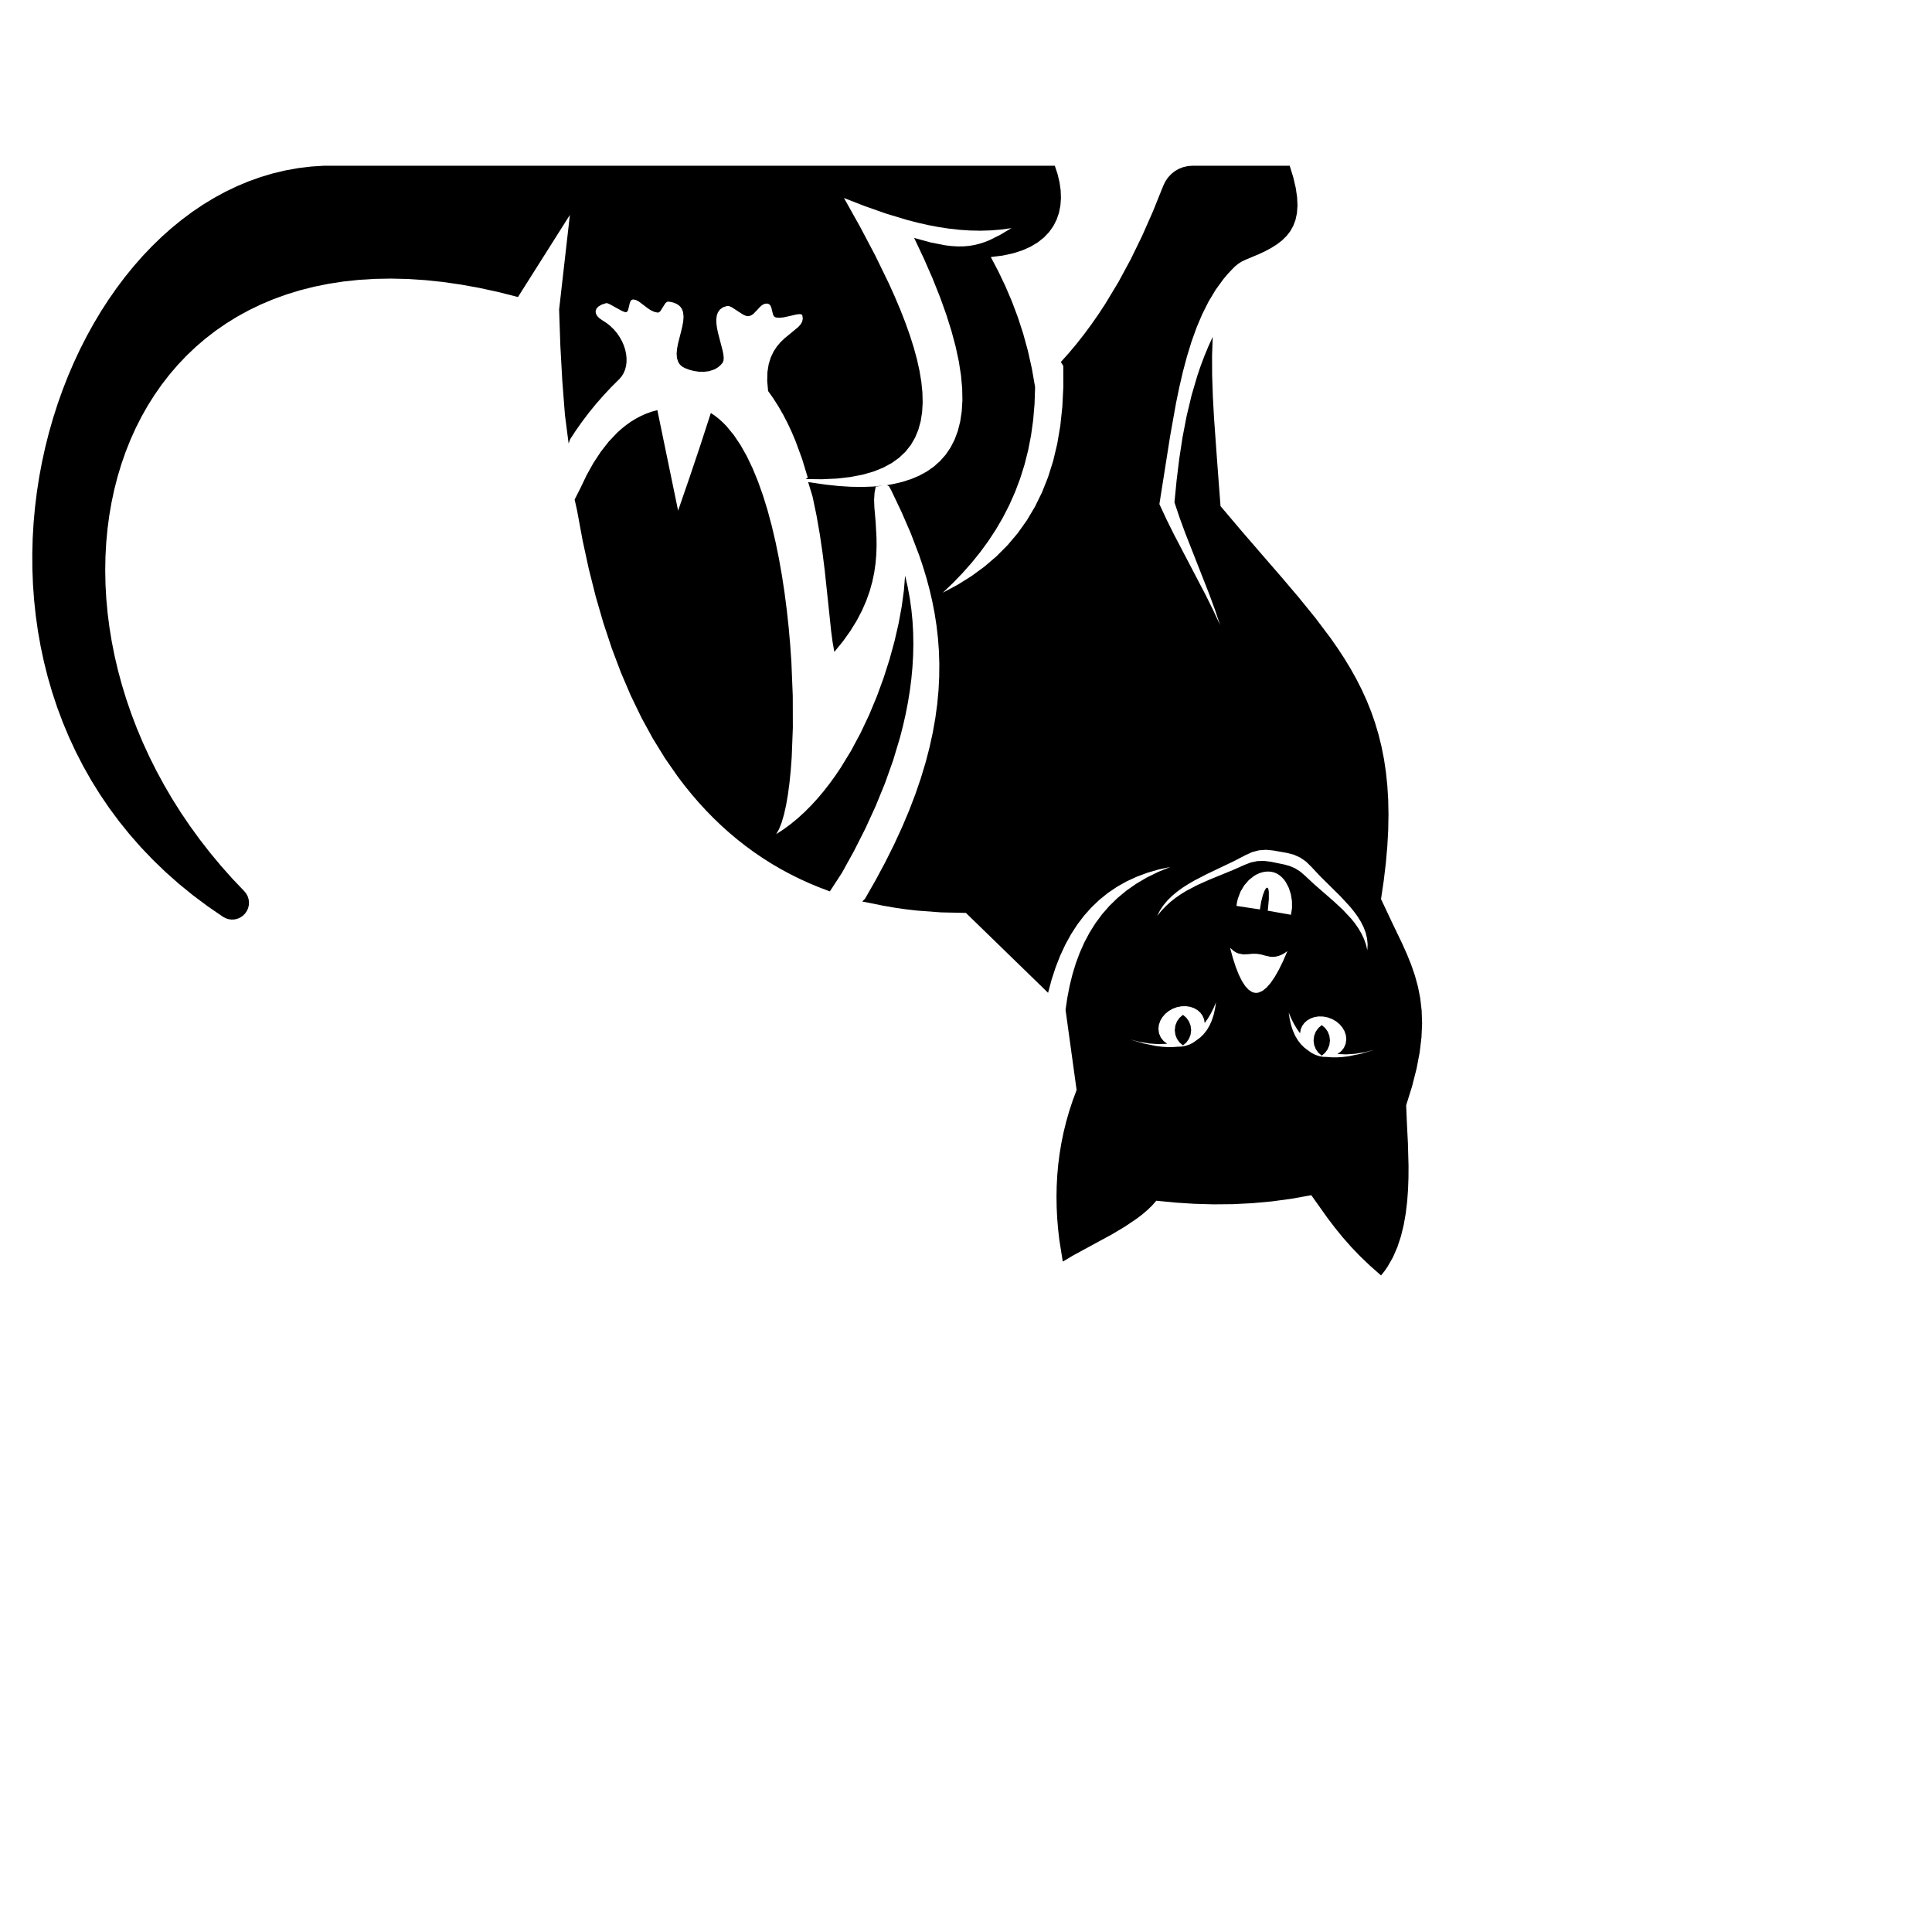
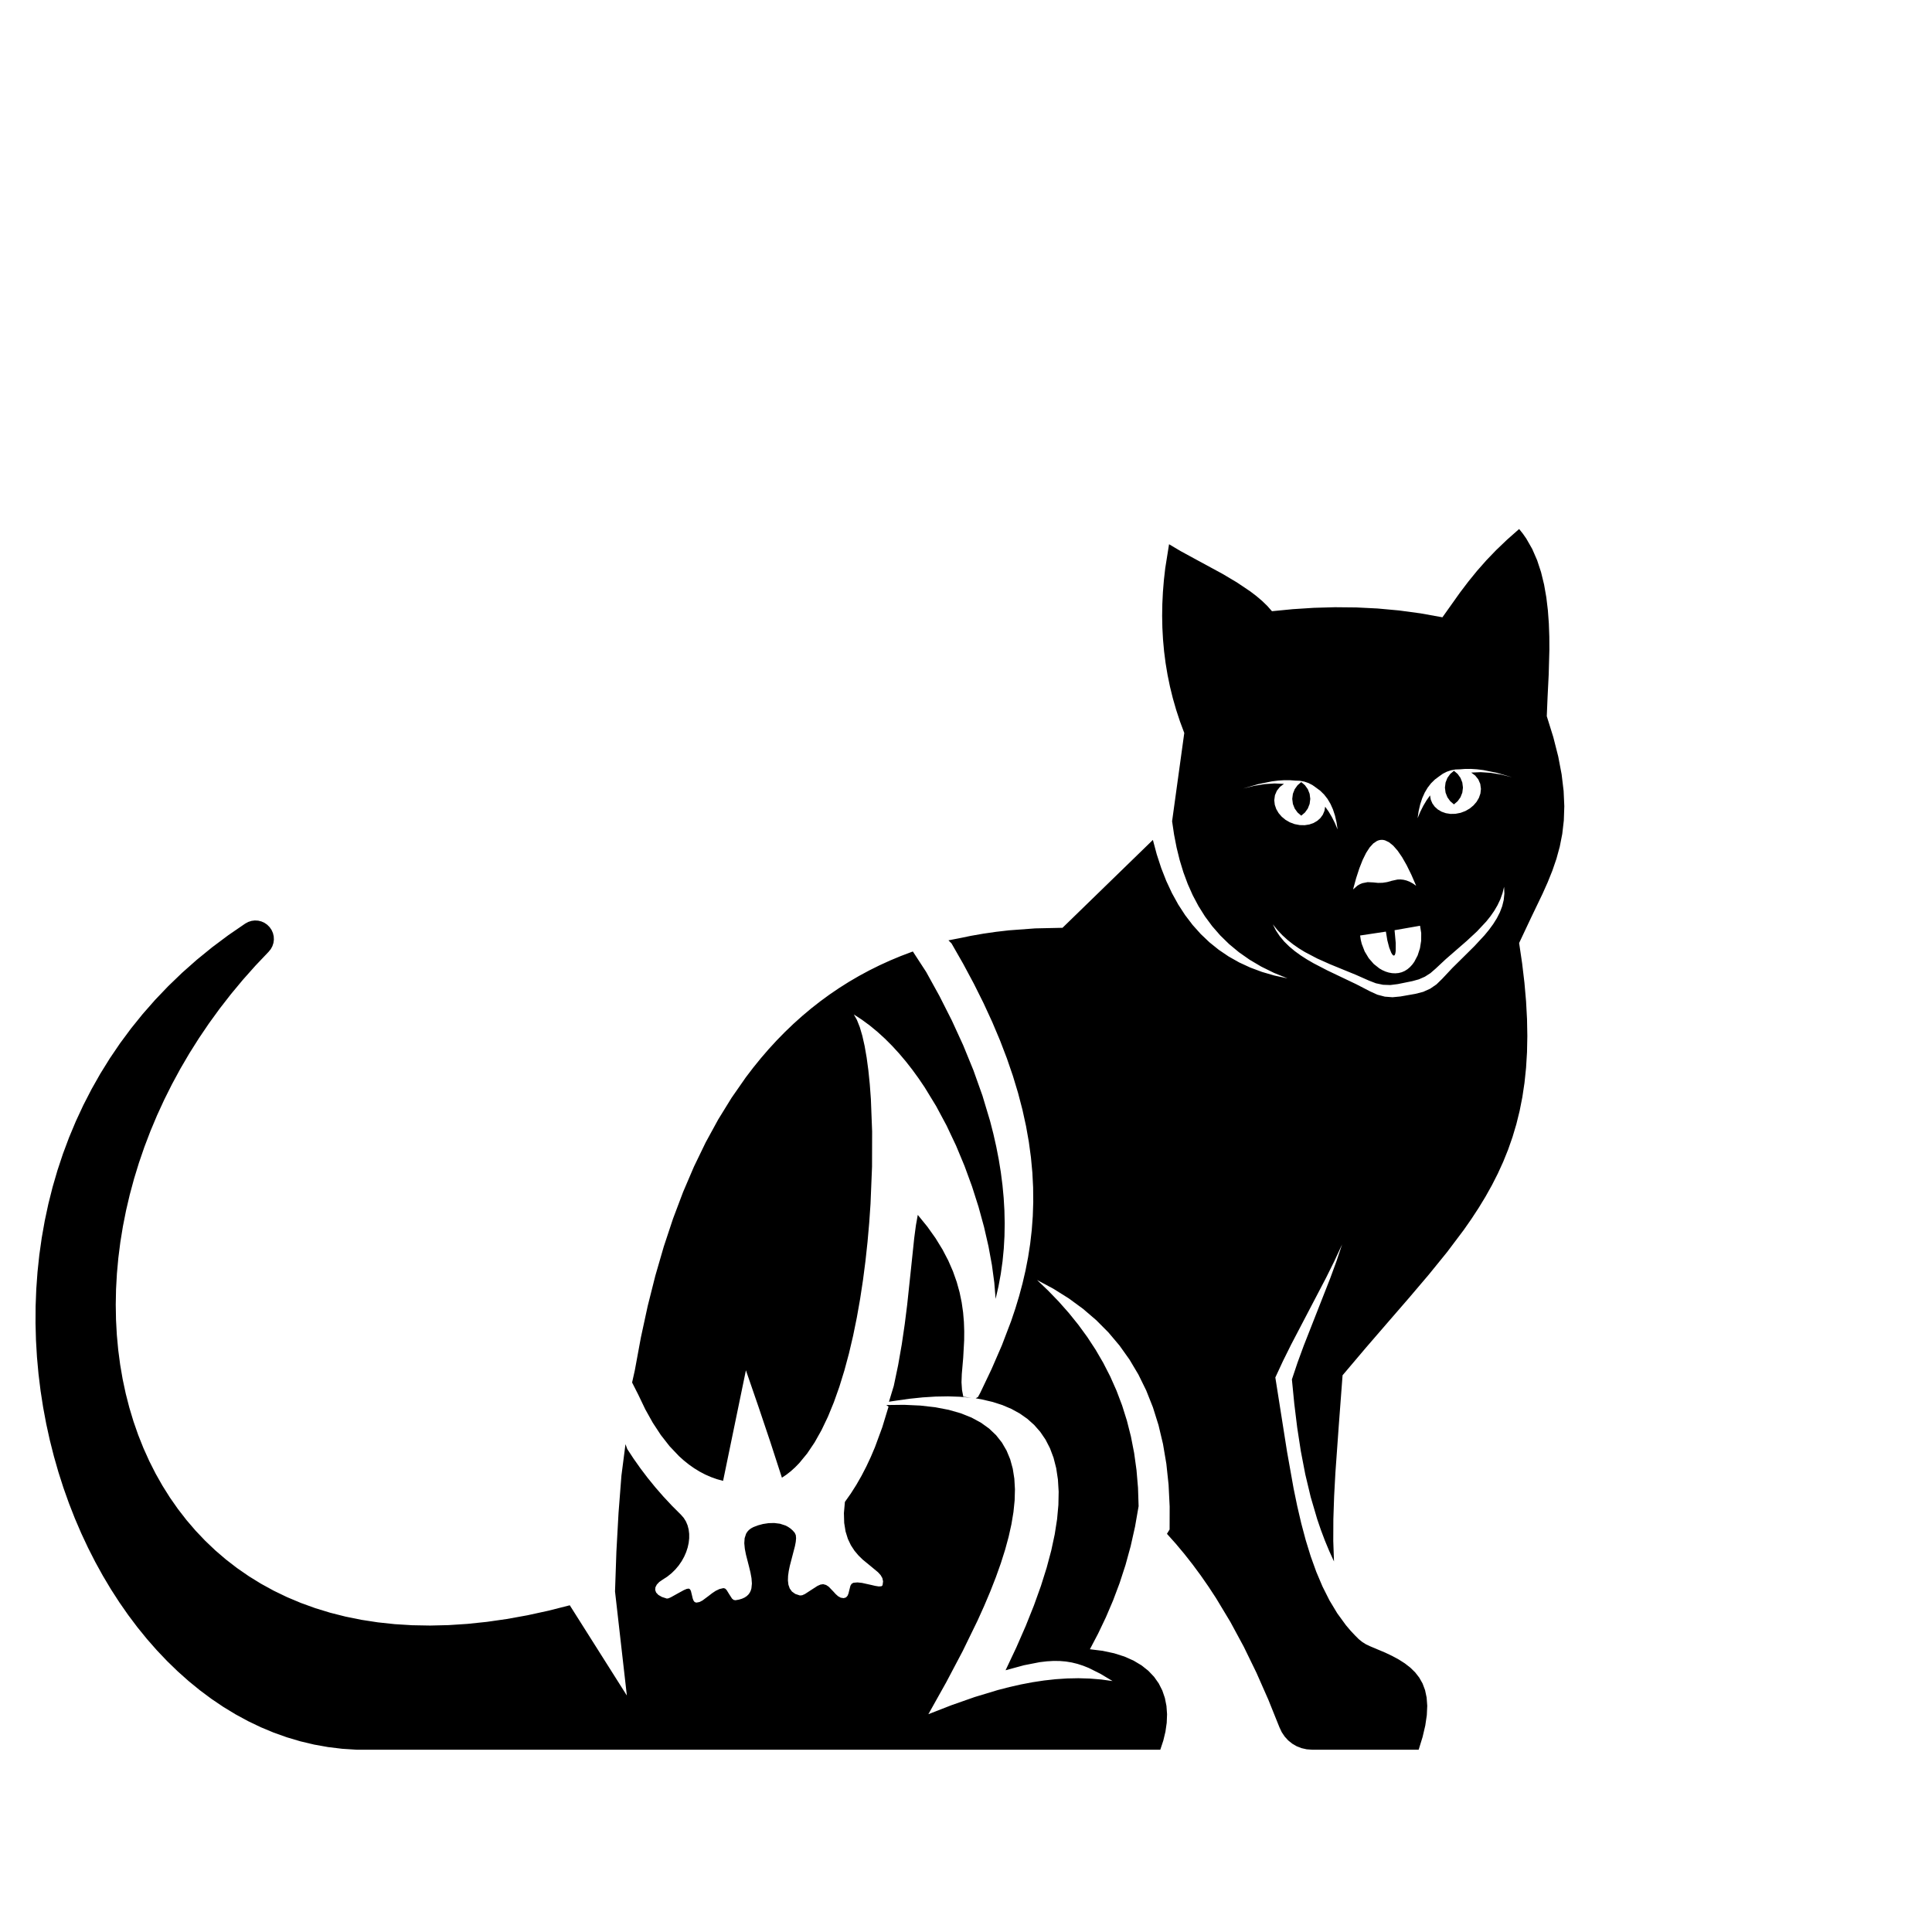
- <svg xmlns="http://www.w3.org/2000/svg" height="880" version="1.1" width="880" viewBox="0 0 880 880">
+ <svg xmlns="http://www.w3.org/2000/svg" height="880" version="1.1" width="880" viewBox="0 0 800 800">
  <defs />
-   <path d="M629.038, 580.945L623.992, 576.483L619.49, 572.175L615.413, 567.929L611.644, 563.651L608.064, 559.251L604.555, 554.636L597.276, 544.391L588.265, 546.015L579.314, 547.223L570.42, 548.036L561.579, 548.476L552.788, 548.562L544.045, 548.316L535.346, 547.759L526.689, 546.912L524.801, 549.057L522.653, 551.139L520.279, 553.158L517.713, 555.117L512.137, 558.863L506.192, 562.392L494.267, 568.859L488.823, 571.829L484.081, 574.643L482.499, 564.704L481.938, 559.752L481.536, 554.81L481.295, 549.88L481.22, 544.962L481.314, 540.057L481.582, 535.163L482.025, 530.282L482.649, 525.414L483.457, 520.559L484.452, 515.718L485.639, 510.89L487.02, 506.076L488.599, 501.276L490.381, 496.491L485.34, 459.937L486.157, 454.424L487.199, 449.061L488.479, 443.857L490.012, 438.821L491.811, 433.963L493.889, 429.291L496.262, 424.815L498.943, 420.544L501.945, 416.487L505.282, 412.655L508.97, 409.055L513.02, 405.698L517.447, 402.591L522.266, 399.746L527.49, 397.171L533.132, 394.875L527.749, 396.037L522.622, 397.525L517.749, 399.337L513.13, 401.473L508.765, 403.933L504.654, 406.717L500.795, 409.823L497.19, 413.251L493.836, 417.001L490.734, 421.071L487.884, 425.463L485.284, 430.174L482.935, 435.205L480.837, 440.555L478.988, 446.223L477.388, 452.209L439.961, 415.82L428.643, 415.574L417.702, 414.76L412.372, 414.142L407.135, 413.382L401.991, 412.482L396.94, 411.442L392.735, 410.627L394.01, 409.347L398.849, 400.887L403.264, 392.644L407.269, 384.612L410.875, 376.784L414.096, 369.154L416.943, 361.715L419.43, 354.46L421.569, 347.384L423.372, 340.478L424.852, 333.737L426.021, 327.154L426.893, 320.723L427.48, 314.437L427.793, 308.29L427.847, 302.274L427.653, 296.383L427.223, 290.611L426.572, 284.952L425.71, 279.398L424.651, 273.942L423.407, 268.58L421.991, 263.303L420.415, 258.105L418.691, 252.98L414.854, 242.922L410.578, 233.075L405.965, 223.388L404.95, 221.511L404, 221L406.766, 220.481L411.03, 219.487L415.038, 218.201L418.775, 216.615L422.228, 214.719L425.385, 212.505L428.231, 209.965L430.755, 207.089L432.942, 203.869L434.779, 200.296L436.254, 196.362L437.352, 192.058L438.061, 187.375L438.368, 182.304L438.258, 176.838L437.72, 170.966L436.74, 164.682L435.304, 157.975L433.399, 150.837L431.013, 143.26L428.131, 135.234L424.741, 126.752L420.83, 117.804L416.384, 108.382L423.977, 110.45L430.515, 111.73L433.462, 112.08L436.232, 112.24L438.856, 112.213L441.362, 112.001L443.78, 111.605L446.139, 111.029L448.468, 110.275L450.797, 109.345L455.57, 106.966L460.692, 103.912L455.981, 104.559L451.26, 104.945L446.53, 105.084L441.791, 104.987L437.044, 104.669L432.29, 104.141L427.528, 103.418L422.76, 102.51L417.985, 101.432L413.204, 100.197L403.627, 97.304L394.032, 93.935L384.423, 90.193L391.805, 103.387L398.634, 116.328L404.771, 128.92L407.537, 135.056L410.079, 141.069L412.379, 146.947L414.42, 152.679L416.186, 158.253L417.657, 163.656L418.819, 168.878L419.652, 173.905L420.141, 178.727L420.267, 183.331L420.015, 187.706L419.365, 191.839L418.302, 195.719L416.808, 199.334L414.865, 202.672L412.458, 205.721L409.567, 208.469L406.177, 210.905L402.27, 213.017L397.829, 214.792L392.836, 216.219L387.274, 217.286L381.127, 217.981L374.377, 218.292L367.006, 218.208L367.926, 217.527L365.339, 209.024L362.289, 200.731L360.574, 196.694L358.725, 192.747L356.735, 188.901L354.598, 185.169L352.307, 181.563L349.857, 178.095L349.446, 173.454L349.561, 169.392L350.131, 165.855L351.081, 162.792L352.337, 160.149L353.828, 157.873L355.479, 155.912L357.217, 154.212L360.661, 151.384L363.574, 148.966L364.648, 147.779L365.369, 146.536L365.664, 145.183L365.46, 143.669L365.269, 143.355L364.934, 143.163L363.886, 143.086L362.438, 143.312L360.711, 143.717L356.899, 144.561L355.055, 144.75L353.414, 144.618L352.642, 144.188L352.153, 143.406L351.608, 141.28L351.345, 140.184L350.951, 139.23L350.323, 138.541L349.357, 138.243L348.131, 138.427L347.041, 139.031L346.042, 139.922L345.09, 140.966L343.147, 142.984L342.068, 143.692L340.857, 144.022L339.749, 143.861L338.51, 143.315L335.843, 141.595L333.27, 139.922L332.148, 139.433L331.205, 139.354L329.318, 139.982L327.939, 140.963L327.009, 142.249L326.469, 143.793L326.262, 145.548L326.327, 147.467L326.606, 149.502L327.042, 151.606L329.169, 159.775L329.504, 161.519L329.643, 163.049L329.527, 164.319L329.098, 165.28L328.242, 166.261L327.305, 167.09L326.298, 167.775L325.232, 168.325L322.968, 169.057L320.603, 169.356L318.228, 169.294L315.933, 168.942L313.809, 168.37L311.944, 167.651L310.936, 167.104L310.109, 166.462L309.448, 165.731L308.941, 164.918L308.338, 163.075L308.195, 160.99L308.409, 158.717L308.874, 156.314L310.147, 151.338L310.745, 148.877L311.18, 146.509L311.347, 144.29L311.143, 142.274L310.869, 141.361L310.463, 140.52L309.912, 139.757L309.204, 139.081L308.324, 138.498L307.261, 138.014L306, 137.638L304.53, 137.376L303.771, 137.519L303.109, 138.067L301.96, 139.847L300.853, 141.645L300.244, 142.217L299.559, 142.392L297.907, 142.011L296.356, 141.271L294.891, 140.298L293.497, 139.221L290.861, 137.256L289.589, 136.622L288.327, 136.39L287.628, 136.638L287.145, 137.281L286.815, 138.191L286.572, 139.238L286.089, 141.225L285.721, 141.905L285.182, 142.204L284.349, 142.066L283.214, 141.591L280.471, 140.091L277.817, 138.613L276.793, 138.167L276.116, 138.069L274.069, 138.74L272.603, 139.587L271.688, 140.565L271.296, 141.632L271.398, 142.743L271.967, 143.856L272.973, 144.925L274.389, 145.907L276.317, 147.153L278.073, 148.563L279.653, 150.115L281.053, 151.785L282.266, 153.552L283.29, 155.391L284.117, 157.281L284.744, 159.198L285.167, 161.12L285.379, 163.024L285.376, 164.886L285.154, 166.684L284.707, 168.396L284.031, 169.997L283.12, 171.466L281.971, 172.78L278.229, 176.521L274.685, 180.317L271.332, 184.164L268.166, 188.059L265.181, 191.997L262.372, 195.975L259.734, 199.99L259, 202L257.323, 188.998L256.119, 173.489L255.235, 157.498L254.668, 141.028L259.57, 97.909L235.932, 135.285L227.048, 133.032L218.371, 131.143L209.9, 129.61L201.636, 128.427L193.58, 127.584L185.734, 127.075L178.096, 126.892L170.669, 127.028L163.453, 127.473L156.448, 128.222L149.655, 129.266L143.075, 130.597L136.709, 132.208L130.557, 134.092L124.62, 136.24L118.898, 138.645L113.393, 141.299L108.105, 144.194L103.034, 147.324L98.182, 150.679L93.548, 154.253L89.135, 158.038L84.942, 162.027L80.97, 166.21L77.219, 170.582L73.691, 175.134L70.386, 179.858L67.305, 184.747L64.449, 189.793L61.817, 194.989L59.412, 200.327L57.233, 205.799L55.281, 211.397L53.557, 217.114L52.062, 222.943L50.796, 228.875L49.76, 234.903L48.955, 241.019L48.381, 247.215L48.039, 253.485L47.93, 259.819L48.054, 266.211L48.412, 272.653L49.005, 279.137L49.833, 285.656L50.898, 292.201L52.199, 298.766L53.738, 305.342L55.515, 311.922L57.53, 318.498L59.786, 325.063L62.281, 331.608L65.018, 338.127L67.996, 344.611L71.216, 351.053L74.679, 357.445L78.386, 363.78L82.337, 370.05L86.534, 376.246L90.976, 382.362L95.664, 388.391L100.599, 394.323L105.782, 400.151L111.214, 405.869L112.128, 406.991L112.799, 408.227L113.226, 409.543L113.407, 410.903L113.341, 412.273L113.026, 413.619L112.459, 414.906L111.641, 416.099L110.625, 417.112L109.474, 417.899L108.221, 418.454L106.899, 418.774L105.541, 418.853L104.18, 418.685L102.85, 418.267L101.584, 417.593L94.555, 412.77L87.852, 407.757L81.471, 402.561L75.409, 397.191L69.66, 391.655L64.223, 385.962L59.091, 380.121L54.263, 374.139L49.733, 368.025L45.499, 361.788L41.555, 355.436L37.899, 348.977L34.526, 342.42L31.433, 335.774L28.615, 329.046L26.069, 322.245L23.791, 315.38L21.777, 308.459L20.024, 301.491L18.526, 294.483L17.281, 287.445L16.285, 280.384L15.533, 273.31L15.022, 266.23L14.748, 259.154L14.708, 252.089L14.896, 245.044L15.31, 238.027L15.946, 231.047L16.799, 224.113L17.865, 217.232L19.142, 210.413L20.625, 203.664L22.31, 196.995L24.193, 190.413L26.27, 183.927L28.539, 177.546L30.993, 171.277L33.631, 165.129L36.448, 159.111L39.44, 153.231L42.603, 147.497L45.933, 141.918L49.427, 136.503L53.08, 131.259L56.889, 126.195L60.85, 121.321L64.959, 116.643L69.213, 112.171L73.606, 107.912L78.136, 103.876L82.798, 100.071L87.589, 96.505L92.505, 93.187L97.542, 90.125L102.696, 87.327L107.963, 84.803L113.34, 82.56L118.822, 80.606L124.405, 78.951L130.087, 77.603L135.862, 76.57L141.727, 75.861L147.678, 75.483L480.45, 75.483L481.7, 79.259L482.591, 82.98L483.113, 86.626L483.255, 90.173L483.006, 93.6L482.355, 96.885L481.29, 100.006L479.802, 102.941L477.878, 105.668L475.508, 108.164L472.681, 110.409L469.386, 112.379L465.612, 114.054L461.348, 115.41L456.582, 116.427L451.305, 117.081L454.721, 123.592L457.925, 130.315L460.895, 137.271L463.609, 144.483L466.046, 151.972L468.184, 159.76L470, 167.869L471.474, 176.322L471.225, 183.934L470.604, 191.271L469.624, 198.343L468.295, 205.157L466.63, 211.722L464.64, 218.047L462.336, 224.14L459.731, 230.01L456.836, 235.666L453.662, 241.116L450.221, 246.369L446.526, 251.433L442.586, 256.318L438.415, 261.03L434.023, 265.58L429.422, 269.976L436.206, 266.344L442.557, 262.363L448.471, 258.029L453.945, 253.334L458.978, 248.273L463.564, 242.839L467.703, 237.027L471.391, 230.83L474.625, 224.242L477.402, 217.257L479.719, 209.869L481.573, 202.071L482.962, 193.858L483.883, 185.224L484.332, 176.162L484.307, 166.666L483.208, 164.881L486.873, 160.779L490.423, 156.539L493.86, 152.163L497.188, 147.656L500.409, 143.023L503.528, 138.265L509.471, 128.397L515.042, 118.083L520.267, 107.353L525.172, 96.241L529.784, 84.776L530.745, 82.737L531.965, 80.915L533.417, 79.326L535.079, 77.988L536.924, 76.918L538.928, 76.132L541.067, 75.648L543.315, 75.483L587.439, 75.483L589.063, 80.746L590.179, 85.502L590.813, 89.785L590.992, 93.63L590.741, 97.073L590.089, 100.148L589.061, 102.89L587.684, 105.333L585.984, 107.514L583.988, 109.466L581.722, 111.225L579.212, 112.825L576.486, 114.302L573.57, 115.69L567.273, 118.34L565.605, 119.131L564.056, 120.109L562.619, 121.266L561.291, 122.596L561.286, 122.593L559.248, 124.759L557.313, 127.045L553.732, 131.96L550.515, 137.303L547.631, 143.038L545.049, 149.131L542.741, 155.545L540.676, 162.246L538.825, 169.198L537.156, 176.366L535.641, 183.715L532.95, 198.813L528.089, 229.62L531.279, 236.489L534.697, 243.372L541.91, 257.162L549.124, 270.953L552.541, 277.837L555.731, 284.707L553.398, 277.736L550.838, 270.752L545.34, 256.759L539.842, 242.767L537.282, 235.783L534.949, 228.813L535.931, 218.776L537.146, 208.859L538.648, 199.09L540.493, 189.496L542.734, 180.106L545.426, 170.947L546.958, 166.464L548.623, 162.048L550.428, 157.704L552.38, 153.435L552.077, 161.923L552.116, 170.945L552.432, 180.399L552.961, 190.18L554.404, 210.316L555.93, 230.526L565.586, 241.933L574.788, 252.579L583.488, 262.62L591.638, 272.213L599.189, 281.515L606.094, 290.684L609.29, 295.267L612.306, 299.875L615.136, 304.528L617.774, 309.246L620.215, 314.048L622.453, 318.954L624.481, 323.983L626.293, 329.156L627.884, 334.491L629.247, 340.008L630.376, 345.727L631.266, 351.667L631.91, 357.849L632.303, 364.291L632.438, 371.013L632.309, 378.036L631.911, 385.378L631.237, 393.059L630.281, 401.099L629.038, 409.517L634.002, 420.05L638.712, 429.852L640.855, 434.648L642.792, 439.461L644.476, 444.362L645.861, 449.415L646.9, 454.69L647.544, 460.252L647.747, 466.17L647.461, 472.51L646.64, 479.34L645.235, 486.726L643.2, 494.737L640.488, 503.44L640.819, 511.382L641.285, 520.726L641.567, 531.021L641.538, 536.384L641.345, 541.814L640.945, 547.257L640.3, 552.655L639.369, 557.952L638.114, 563.092L636.492, 568.017L634.466, 572.672L631.994, 577L630.579, 579.024ZM609.091, 481.611L611.598, 481.45L614.239, 481.122L619.921, 479.968L626.137, 478.146L621.599, 479.271L617.26, 479.983L613.128, 480.263L609.212, 480.095L610.87, 478.846L612.134, 477.266L612.941, 475.405L613.224, 473.313L613.01, 471.44L612.395, 469.652L611.423, 467.989L610.136, 466.495L608.575, 465.209L606.784, 464.173L604.806, 463.43L602.681, 463.019L600.617, 462.976L598.689, 463.277L596.936, 463.893L595.397, 464.792L594.109, 465.946L593.114, 467.326L592.448, 468.901L592.151, 470.642L590.707, 468.603L589.364, 466.351L588.125, 463.884L586.993, 461.196L587.444, 464.208L588.086, 466.98L588.921, 469.513L589.948, 471.805L591.168, 473.858L592.58, 475.671L594.184, 477.243L595.981, 478.576L597.438, 479.609L599.059, 480.438L600.816, 481.037L602.681, 481.377L604.476, 481.435L606.717, 481.606ZM602.046, 480.834L600.514, 479.525L599.336, 477.884L598.581, 475.979L598.314, 473.878L598.581, 471.776L599.336, 469.872L600.514, 468.231L602.046, 466.921L603.579, 468.231L604.756, 469.872L605.512, 471.776L605.778, 473.878L605.512, 475.979L604.756, 477.884L603.579, 479.525ZM531.78, 476.939L534.155, 476.934L536.396, 476.763L538.187, 476.706L540.052, 476.365L541.809, 475.766L543.431, 474.936L544.888, 473.903L546.685, 472.571L548.29, 470.998L549.702, 469.186L550.921, 467.133L551.947, 464.841L552.782, 462.308L553.424, 459.537L553.874, 456.525L552.742, 459.212L551.504, 461.679L550.162, 463.93L548.717, 465.969L548.42, 464.228L547.755, 462.653L546.76, 461.274L545.473, 460.12L543.934, 459.22L542.18, 458.605L540.252, 458.304L538.187, 458.346L536.062, 458.757L534.083, 459.5L532.293, 460.536L530.733, 461.822L529.446, 463.317L528.474, 464.979L527.86, 466.767L527.646, 468.64L527.929, 470.733L528.736, 472.593L530, 474.173L531.658, 475.421L527.742, 475.59L523.61, 475.31L519.27, 474.599L514.73, 473.474L520.948, 475.295L526.631, 476.449L529.272, 476.777ZM538.823, 476.162L537.291, 474.853L536.113, 473.212L535.357, 471.307L535.09, 469.206L535.357, 467.104L536.113, 465.199L537.291, 463.559L538.823, 462.249L540.355, 463.559L541.533, 465.199L542.288, 467.104L542.555, 469.206L542.288, 471.307L541.533, 473.212L540.355, 474.853ZM571.824, 452.231L572.645, 452.215L573.478, 452.044L575.18, 451.237L576.93, 449.807L578.728, 447.75L580.574, 445.066L582.468, 441.75L584.41, 437.801L586.401, 433.215L585.053, 434.159L583.731, 434.881L582.434, 435.393L581.161, 435.708L579.909, 435.841L578.678, 435.804L576.27, 435.273L574.372, 434.743L572.499, 434.459L570.605, 434.415L568.645, 434.61L566.311, 434.723L564.133, 434.296L563.104, 433.871L562.118, 433.299L560.274, 431.702L561.555, 436.385L562.883, 440.468L564.256, 443.949L565.676, 446.826L567.143, 449.095L568.656, 450.754L570.216, 451.8L571.014, 452.093ZM622.812, 432.8L622.936, 430.033L622.662, 427.354L622.026, 424.756L621.065, 422.231L619.814, 419.771L618.308, 417.367L616.585, 415.012L614.679, 412.698L610.463, 408.159L605.95, 403.688L601.424, 399.218L597.174, 394.688L594.817, 392.393L592.208, 390.602L589.323, 389.302L586.137, 388.479L579.897, 387.381L576.61, 387.067L573.443, 387.309L570.369, 388.11L567.363, 389.475L561.598, 392.455L555.632, 395.299L549.668, 398.145L543.912, 401.132L541.176, 402.721L538.568, 404.398L536.114, 406.179L533.839, 408.082L531.769, 410.123L529.93, 412.321L528.347, 414.693L527.045, 417.255L528.973, 414.876L531.03, 412.711L533.203, 410.739L535.482, 408.941L537.855, 407.298L540.309, 405.791L545.418, 403.109L550.717, 400.739L556.111, 398.528L561.508, 396.322L566.816, 393.967L569.733, 392.842L572.677, 392.226L575.684, 392.117L578.786, 392.51L584.795, 393.73L587.518, 394.476L590.005, 395.569L592.295, 397.029L594.429, 398.878L598.62, 402.795L603.005, 406.613L607.395, 410.43L611.602, 414.338L615.436, 418.435L617.154, 420.583L618.708, 422.813L620.075, 425.139L621.23, 427.57L622.15, 430.12ZM588.013, 416.666L588.496, 413.623L588.475, 410.466L587.974, 407.337L587.017, 404.379L585.63, 401.733L584.783, 400.572L583.838, 399.542L582.797, 398.662L581.665, 397.948L580.443, 397.419L579.136, 397.093L577.782, 396.97L576.424, 397.034L575.076, 397.277L573.746, 397.688L572.446, 398.261L571.186, 398.985L568.832, 400.853L566.77, 403.222L565.085, 406.022L563.865, 409.181L563.456, 410.873L563.195, 412.629L573.87, 414.237L574.465, 410.627L575.24, 407.643L576.086, 405.497L576.5, 404.804L576.89, 404.401L577.242, 404.313L577.541, 404.566L577.775, 405.188L577.929, 406.204L577.941, 409.527L577.467, 414.745L577.46, 414.82ZM378, 406L377.659, 405.887L373.069, 404.152L368.569, 402.28L364.161, 400.269L359.844, 398.122L355.617, 395.837L351.481, 393.417L347.435, 390.86L343.479, 388.168L339.612, 385.34L335.835, 382.377L332.147, 379.28L328.547, 376.049L325.037, 372.684L321.615, 369.186L318.281, 365.554L315.035, 361.79L311.876, 357.893L308.806, 353.865L302.925, 345.414L297.391, 336.439L292.202, 326.944L287.356, 316.931L282.851, 306.404L278.685, 295.366L274.856, 283.819L271.362, 271.766L268.201, 259.211L265.371, 246.156L262.87, 232.604L261.737, 227.535L264.35, 222.377L267.201, 216.423L270.298, 210.876L273.646, 205.776L277.254, 201.163L281.128, 197.076L283.167, 195.243L285.274, 193.557L287.451, 192.022L289.699, 190.645L292.019, 189.429L294.411, 188.38L296.876, 187.502L299.415, 186.802L308.868, 232.591L314.115, 217.362L318.963, 202.95L323.773, 188.118L325.649, 189.378L327.472, 190.809L329.241, 192.408L330.956, 194.167L334.23, 198.146L337.296, 202.701L340.158, 207.787L342.821, 213.358L345.286, 219.368L347.559, 225.773L349.643, 232.527L351.541, 239.585L353.256, 246.901L354.794, 254.431L356.156, 262.128L357.346, 269.948L358.369, 277.844L359.228, 285.773L359.925, 293.688L360.466, 301.544L361.091, 316.897L361.13, 331.471L360.613, 344.902L360.155, 351.075L359.568, 356.827L358.856, 362.112L358.024, 366.885L357.073, 371.099L356.009, 374.711L354.834, 377.674L353.552, 379.944L356.912, 377.748L360.18, 375.336L363.354, 372.72L366.435, 369.912L369.421, 366.924L372.313, 363.768L375.109, 360.457L377.809, 357.001L380.412, 353.414L382.918, 349.707L387.636, 341.981L391.958, 333.921L395.88, 325.622L399.396, 317.18L402.502, 308.691L405.193, 300.253L407.464, 291.96L409.311, 283.909L410.73, 276.196L411.715, 268.917L412.261, 262.169L413.448, 267.324L414.403, 272.507L415.132, 277.715L415.641, 282.945L415.936, 288.194L416.023, 293.46L415.908, 298.738L415.598, 304.027L415.099, 309.322L414.416, 314.622L413.556, 319.923L412.524, 325.222L411.327, 330.516L409.972, 335.802L406.807, 346.339L403.08, 356.808L398.838, 367.186L394.131, 377.448L389.007, 387.571L383.514, 397.53ZM380.03, 296.938L379.254, 292.585L378.563, 287.364L377.236, 274.714L375.648, 259.771L374.632, 251.685L373.402, 243.32L371.907, 234.773L370.099, 226.143L368.099, 219.577L370.827, 219.99L376.521, 220.797L382.05, 221.373L387.402, 221.709L392.562, 221.797L397.519, 221.627L402.258, 221.191L398.882, 221.656L398.348, 224.429L398.137, 227.638L398.26, 231.022L398.841, 237.766L399.238, 244.964L399.269, 248.729L399.136, 252.603L398.798, 256.583L398.216, 260.669L397.351, 264.858L396.163, 269.149L394.612, 273.54L392.659, 278.03L390.263, 282.616L387.387, 287.297L383.989, 292.072ZM572.838, -9.942L566.347, -22.458L559.397, -9.942L566.063, -27.177L568.421, -27.177ZM475.437, -14.692L476.327, -29.989L476.562, -31.979L482.146, -27.396L484.765, -14.692L480.319, -21.89ZM555.338, -14.958L544.338, -21.646L546.494, -21.458ZM244.237, -18.192L236.394, -23.442L238.487, -23.114ZM66.333, -18.192L58.489, -23.442L60.583, -23.114ZM366.922, -18.677L367.109, -22.599L369.188, -22.88Z" />
+   <g transform="matrix(1,0,0,-1,0,800)">
+     <path d="M629.038, 580.945L623.992, 576.483L619.49, 572.175L615.413, 567.929L611.644, 563.651L608.064, 559.251L604.555, 554.636L597.276, 544.391L588.265, 546.015L579.314, 547.223L570.42, 548.036L561.579, 548.476L552.788, 548.562L544.045, 548.316L535.346, 547.759L526.689, 546.912L524.801, 549.057L522.653, 551.139L520.279, 553.158L517.713, 555.117L512.137, 558.863L506.192, 562.392L494.267, 568.859L488.823, 571.829L484.081, 574.643L482.499, 564.704L481.938, 559.752L481.536, 554.81L481.295, 549.88L481.22, 544.962L481.314, 540.057L481.582, 535.163L482.025, 530.282L482.649, 525.414L483.457, 520.559L484.452, 515.718L485.639, 510.89L487.02, 506.076L488.599, 501.276L490.381, 496.491L485.34, 459.937L486.157, 454.424L487.199, 449.061L488.479, 443.857L490.012, 438.821L491.811, 433.963L493.889, 429.291L496.262, 424.815L498.943, 420.544L501.945, 416.487L505.282, 412.655L508.97, 409.055L513.02, 405.698L517.447, 402.591L522.266, 399.746L527.49, 397.171L533.132, 394.875L527.749, 396.037L522.622, 397.525L517.749, 399.337L513.13, 401.473L508.765, 403.933L504.654, 406.717L500.795, 409.823L497.19, 413.251L493.836, 417.001L490.734, 421.071L487.884, 425.463L485.284, 430.174L482.935, 435.205L480.837, 440.555L478.988, 446.223L477.388, 452.209L439.961, 415.82L428.643, 415.574L417.702, 414.76L412.372, 414.142L407.135, 413.382L401.991, 412.482L396.94, 411.442L392.735, 410.627L394.01, 409.347L398.849, 400.887L403.264, 392.644L407.269, 384.612L410.875, 376.784L414.096, 369.154L416.943, 361.715L419.43, 354.46L421.569, 347.384L423.372, 340.478L424.852, 333.737L426.021, 327.154L426.893, 320.723L427.48, 314.437L427.793, 308.29L427.847, 302.274L427.653, 296.383L427.223, 290.611L426.572, 284.952L425.71, 279.398L424.651, 273.942L423.407, 268.58L421.991, 263.303L420.415, 258.105L418.691, 252.98L414.854, 242.922L410.578, 233.075L405.965, 223.388L404.95, 221.511L404, 221L406.766, 220.481L411.03, 219.487L415.038, 218.201L418.775, 216.615L422.228, 214.719L425.385, 212.505L428.231, 209.965L430.755, 207.089L432.942, 203.869L434.779, 200.296L436.254, 196.362L437.352, 192.058L438.061, 187.375L438.368, 182.304L438.258, 176.838L437.72, 170.966L436.74, 164.682L435.304, 157.975L433.399, 150.837L431.013, 143.26L428.131, 135.234L424.741, 126.752L420.83, 117.804L416.384, 108.382L423.977, 110.45L430.515, 111.73L433.462, 112.08L436.232, 112.24L438.856, 112.213L441.362, 112.001L443.78, 111.605L446.139, 111.029L448.468, 110.275L450.797, 109.345L455.57, 106.966L460.692, 103.912L455.981, 104.559L451.26, 104.945L446.53, 105.084L441.791, 104.987L437.044, 104.669L432.29, 104.141L427.528, 103.418L422.76, 102.51L417.985, 101.432L413.204, 100.197L403.627, 97.304L394.032, 93.935L384.423, 90.193L391.805, 103.387L398.634, 116.328L404.771, 128.92L407.537, 135.056L410.079, 141.069L412.379, 146.947L414.42, 152.679L416.186, 158.253L417.657, 163.656L418.819, 168.878L419.652, 173.905L420.141, 178.727L420.267, 183.331L420.015, 187.706L419.365, 191.839L418.302, 195.719L416.808, 199.334L414.865, 202.672L412.458, 205.721L409.567, 208.469L406.177, 210.905L402.27, 213.017L397.829, 214.792L392.836, 216.219L387.274, 217.286L381.127, 217.981L374.377, 218.292L367.006, 218.208L367.926, 217.527L365.339, 209.024L362.289, 200.731L360.574, 196.694L358.725, 192.747L356.735, 188.901L354.598, 185.169L352.307, 181.563L349.857, 178.095L349.446, 173.454L349.561, 169.392L350.131, 165.855L351.081, 162.792L352.337, 160.149L353.828, 157.873L355.479, 155.912L357.217, 154.212L360.661, 151.384L363.574, 148.966L364.648, 147.779L365.369, 146.536L365.664, 145.183L365.46, 143.669L365.269, 143.355L364.934, 143.163L363.886, 143.086L362.438, 143.312L360.711, 143.717L356.899, 144.561L355.055, 144.75L353.414, 144.618L352.642, 144.188L352.153, 143.406L351.608, 141.28L351.345, 140.184L350.951, 139.23L350.323, 138.541L349.357, 138.243L348.131, 138.427L347.041, 139.031L346.042, 139.922L345.09, 140.966L343.147, 142.984L342.068, 143.692L340.857, 144.022L339.749, 143.861L338.51, 143.315L335.843, 141.595L333.27, 139.922L332.148, 139.433L331.205, 139.354L329.318, 139.982L327.939, 140.963L327.009, 142.249L326.469, 143.793L326.262, 145.548L326.327, 147.467L326.606, 149.502L327.042, 151.606L329.169, 159.775L329.504, 161.519L329.643, 163.049L329.527, 164.319L329.098, 165.28L328.242, 166.261L327.305, 167.09L326.298, 167.775L325.232, 168.325L322.968, 169.057L320.603, 169.356L318.228, 169.294L315.933, 168.942L313.809, 168.37L311.944, 167.651L310.936, 167.104L310.109, 166.462L309.448, 165.731L308.941, 164.918L308.338, 163.075L308.195, 160.99L308.409, 158.717L308.874, 156.314L310.147, 151.338L310.745, 148.877L311.18, 146.509L311.347, 144.29L311.143, 142.274L310.869, 141.361L310.463, 140.52L309.912, 139.757L309.204, 139.081L308.324, 138.498L307.261, 138.014L306, 137.638L304.53, 137.376L303.771, 137.519L303.109, 138.067L301.96, 139.847L300.853, 141.645L300.244, 142.217L299.559, 142.392L297.907, 142.011L296.356, 141.271L294.891, 140.298L293.497, 139.221L290.861, 137.256L289.589, 136.622L288.327, 136.39L287.628, 136.638L287.145, 137.281L286.815, 138.191L286.572, 139.238L286.089, 141.225L285.721, 141.905L285.182, 142.204L284.349, 142.066L283.214, 141.591L280.471, 140.091L277.817, 138.613L276.793, 138.167L276.116, 138.069L274.069, 138.74L272.603, 139.587L271.688, 140.565L271.296, 141.632L271.398, 142.743L271.967, 143.856L272.973, 144.925L274.389, 145.907L276.317, 147.153L278.073, 148.563L279.653, 150.115L281.053, 151.785L282.266, 153.552L283.29, 155.391L284.117, 157.281L284.744, 159.198L285.167, 161.12L285.379, 163.024L285.376, 164.886L285.154, 166.684L284.707, 168.396L284.031, 169.997L283.12, 171.466L281.971, 172.78L278.229, 176.521L274.685, 180.317L271.332, 184.164L268.166, 188.059L265.181, 191.997L262.372, 195.975L259.734, 199.99L259, 202L257.323, 188.998L256.119, 173.489L255.235, 157.498L254.668, 141.028L259.57, 97.909L235.932, 135.285L227.048, 133.032L218.371, 131.143L209.9, 129.61L201.636, 128.427L193.58, 127.584L185.734, 127.075L178.096, 126.892L170.669, 127.028L163.453, 127.473L156.448, 128.222L149.655, 129.266L143.075, 130.597L136.709, 132.208L130.557, 134.092L124.62, 136.24L118.898, 138.645L113.393, 141.299L108.105, 144.194L103.034, 147.324L98.182, 150.679L93.548, 154.253L89.135, 158.038L84.942, 162.027L80.97, 166.21L77.219, 170.582L73.691, 175.134L70.386, 179.858L67.305, 184.747L64.449, 189.793L61.817, 194.989L59.412, 200.327L57.233, 205.799L55.281, 211.397L53.557, 217.114L52.062, 222.943L50.796, 228.875L49.76, 234.903L48.955, 241.019L48.381, 247.215L48.039, 253.485L47.93, 259.819L48.054, 266.211L48.412, 272.653L49.005, 279.137L49.833, 285.656L50.898, 292.201L52.199, 298.766L53.738, 305.342L55.515, 311.922L57.53, 318.498L59.786, 325.063L62.281, 331.608L65.018, 338.127L67.996, 344.611L71.216, 351.053L74.679, 357.445L78.386, 363.78L82.337, 370.05L86.534, 376.246L90.976, 382.362L95.664, 388.391L100.599, 394.323L105.782, 400.151L111.214, 405.869L112.128, 406.991L112.799, 408.227L113.226, 409.543L113.407, 410.903L113.341, 412.273L113.026, 413.619L112.459, 414.906L111.641, 416.099L110.625, 417.112L109.474, 417.899L108.221, 418.454L106.899, 418.774L105.541, 418.853L104.18, 418.685L102.85, 418.267L101.584, 417.593L94.555, 412.77L87.852, 407.757L81.471, 402.561L75.409, 397.191L69.66, 391.655L64.223, 385.962L59.091, 380.121L54.263, 374.139L49.733, 368.025L45.499, 361.788L41.555, 355.436L37.899, 348.977L34.526, 342.42L31.433, 335.774L28.615, 329.046L26.069, 322.245L23.791, 315.38L21.777, 308.459L20.024, 301.491L18.526, 294.483L17.281, 287.445L16.285, 280.384L15.533, 273.31L15.022, 266.23L14.748, 259.154L14.708, 252.089L14.896, 245.044L15.31, 238.027L15.946, 231.047L16.799, 224.113L17.865, 217.232L19.142, 210.413L20.625, 203.664L22.31, 196.995L24.193, 190.413L26.27, 183.927L28.539, 177.546L30.993, 171.277L33.631, 165.129L36.448, 159.111L39.44, 153.231L42.603, 147.497L45.933, 141.918L49.427, 136.503L53.08, 131.259L56.889, 126.195L60.85, 121.321L64.959, 116.643L69.213, 112.171L73.606, 107.912L78.136, 103.876L82.798, 100.071L87.589, 96.505L92.505, 93.187L97.542, 90.125L102.696, 87.327L107.963, 84.803L113.34, 82.56L118.822, 80.606L124.405, 78.951L130.087, 77.603L135.862, 76.57L141.727, 75.861L147.678, 75.483L480.45, 75.483L481.7, 79.259L482.591, 82.98L483.113, 86.626L483.255, 90.173L483.006, 93.6L482.355, 96.885L481.29, 100.006L479.802, 102.941L477.878, 105.668L475.508, 108.164L472.681, 110.409L469.386, 112.379L465.612, 114.054L461.348, 115.41L456.582, 116.427L451.305, 117.081L454.721, 123.592L457.925, 130.315L460.895, 137.271L463.609, 144.483L466.046, 151.972L468.184, 159.76L470, 167.869L471.474, 176.322L471.225, 183.934L470.604, 191.271L469.624, 198.343L468.295, 205.157L466.63, 211.722L464.64, 218.047L462.336, 224.14L459.731, 230.01L456.836, 235.666L453.662, 241.116L450.221, 246.369L446.526, 251.433L442.586, 256.318L438.415, 261.03L434.023, 265.58L429.422, 269.976L436.206, 266.344L442.557, 262.363L448.471, 258.029L453.945, 253.334L458.978, 248.273L463.564, 242.839L467.703, 237.027L471.391, 230.83L474.625, 224.242L477.402, 217.257L479.719, 209.869L481.573, 202.071L482.962, 193.858L483.883, 185.224L484.332, 176.162L484.307, 166.666L483.208, 164.881L486.873, 160.779L490.423, 156.539L493.86, 152.163L497.188, 147.656L500.409, 143.023L503.528, 138.265L509.471, 128.397L515.042, 118.083L520.267, 107.353L525.172, 96.241L529.784, 84.776L530.745, 82.737L531.965, 80.915L533.417, 79.326L535.079, 77.988L536.924, 76.918L538.928, 76.132L541.067, 75.648L543.315, 75.483L587.439, 75.483L589.063, 80.746L590.179, 85.502L590.813, 89.785L590.992, 93.63L590.741, 97.073L590.089, 100.148L589.061, 102.89L587.684, 105.333L585.984, 107.514L583.988, 109.466L581.722, 111.225L579.212, 112.825L576.486, 114.302L573.57, 115.69L567.273, 118.34L565.605, 119.131L564.056, 120.109L562.619, 121.266L561.291, 122.596L561.286, 122.593L559.248, 124.759L557.313, 127.045L553.732, 131.96L550.515, 137.303L547.631, 143.038L545.049, 149.131L542.741, 155.545L540.676, 162.246L538.825, 169.198L537.156, 176.366L535.641, 183.715L532.95, 198.813L528.089, 229.62L531.279, 236.489L534.697, 243.372L541.91, 257.162L549.124, 270.953L552.541, 277.837L555.731, 284.707L553.398, 277.736L550.838, 270.752L545.34, 256.759L539.842, 242.767L537.282, 235.783L534.949, 228.813L535.931, 218.776L537.146, 208.859L538.648, 199.09L540.493, 189.496L542.734, 180.106L545.426, 170.947L546.958, 166.464L548.623, 162.048L550.428, 157.704L552.38, 153.435L552.077, 161.923L552.116, 170.945L552.432, 180.399L552.961, 190.18L554.404, 210.316L555.93, 230.526L565.586, 241.933L574.788, 252.579L583.488, 262.62L591.638, 272.213L599.189, 281.515L606.094, 290.684L609.29, 295.267L612.306, 299.875L615.136, 304.528L617.774, 309.246L620.215, 314.048L622.453, 318.954L624.481, 323.983L626.293, 329.156L627.884, 334.491L629.247, 340.008L630.376, 345.727L631.266, 351.667L631.91, 357.849L632.303, 364.291L632.438, 371.013L632.309, 378.036L631.911, 385.378L631.237, 393.059L630.281, 401.099L629.038, 409.517L634.002, 420.05L638.712, 429.852L640.855, 434.648L642.792, 439.461L644.476, 444.362L645.861, 449.415L646.9, 454.69L647.544, 460.252L647.747, 466.17L647.461, 472.51L646.64, 479.34L645.235, 486.726L643.2, 494.737L640.488, 503.44L640.819, 511.382L641.285, 520.726L641.567, 531.021L641.538, 536.384L641.345, 541.814L640.945, 547.257L640.3, 552.655L639.369, 557.952L638.114, 563.092L636.492, 568.017L634.466, 572.672L631.994, 577L630.579, 579.024ZM609.091, 481.611L611.598, 481.45L614.239, 481.122L619.921, 479.968L626.137, 478.146L621.599, 479.271L617.26, 479.983L613.128, 480.263L609.212, 480.095L610.87, 478.846L612.134, 477.266L612.941, 475.405L613.224, 473.313L613.01, 471.44L612.395, 469.652L611.423, 467.989L610.136, 466.495L608.575, 465.209L606.784, 464.173L604.806, 463.43L602.681, 463.019L600.617, 462.976L598.689, 463.277L596.936, 463.893L595.397, 464.792L594.109, 465.946L593.114, 467.326L592.448, 468.901L592.151, 470.642L590.707, 468.603L589.364, 466.351L588.125, 463.884L586.993, 461.196L587.444, 464.208L588.086, 466.98L588.921, 469.513L589.948, 471.805L591.168, 473.858L592.58, 475.671L594.184, 477.243L595.981, 478.576L597.438, 479.609L599.059, 480.438L600.816, 481.037L602.681, 481.377L604.476, 481.435L606.717, 481.606ZM602.046, 480.834L600.514, 479.525L599.336, 477.884L598.581, 475.979L598.314, 473.878L598.581, 471.776L599.336, 469.872L600.514, 468.231L602.046, 466.921L603.579, 468.231L604.756, 469.872L605.512, 471.776L605.778, 473.878L605.512, 475.979L604.756, 477.884L603.579, 479.525ZM531.78, 476.939L534.155, 476.934L536.396, 476.763L538.187, 476.706L540.052, 476.365L541.809, 475.766L543.431, 474.936L544.888, 473.903L546.685, 472.571L548.29, 470.998L549.702, 469.186L550.921, 467.133L551.947, 464.841L552.782, 462.308L553.424, 459.537L553.874, 456.525L552.742, 459.212L551.504, 461.679L550.162, 463.93L548.717, 465.969L548.42, 464.228L547.755, 462.653L546.76, 461.274L545.473, 460.12L543.934, 459.22L542.18, 458.605L540.252, 458.304L538.187, 458.346L536.062, 458.757L534.083, 459.5L532.293, 460.536L530.733, 461.822L529.446, 463.317L528.474, 464.979L527.86, 466.767L527.646, 468.64L527.929, 470.733L528.736, 472.593L530, 474.173L531.658, 475.421L527.742, 475.59L523.61, 475.31L519.27, 474.599L514.73, 473.474L520.948, 475.295L526.631, 476.449L529.272, 476.777ZM538.823, 476.162L537.291, 474.853L536.113, 473.212L535.357, 471.307L535.09, 469.206L535.357, 467.104L536.113, 465.199L537.291, 463.559L538.823, 462.249L540.355, 463.559L541.533, 465.199L542.288, 467.104L542.555, 469.206L542.288, 471.307L541.533, 473.212L540.355, 474.853ZM571.824, 452.231L572.645, 452.215L573.478, 452.044L575.18, 451.237L576.93, 449.807L578.728, 447.75L580.574, 445.066L582.468, 441.75L584.41, 437.801L586.401, 433.215L585.053, 434.159L583.731, 434.881L582.434, 435.393L581.161, 435.708L579.909, 435.841L578.678, 435.804L576.27, 435.273L574.372, 434.743L572.499, 434.459L570.605, 434.415L568.645, 434.61L566.311, 434.723L564.133, 434.296L563.104, 433.871L562.118, 433.299L560.274, 431.702L561.555, 436.385L562.883, 440.468L564.256, 443.949L565.676, 446.826L567.143, 449.095L568.656, 450.754L570.216, 451.8L571.014, 452.093ZM622.812, 432.8L622.936, 430.033L622.662, 427.354L622.026, 424.756L621.065, 422.231L619.814, 419.771L618.308, 417.367L616.585, 415.012L614.679, 412.698L610.463, 408.159L605.95, 403.688L601.424, 399.218L597.174, 394.688L594.817, 392.393L592.208, 390.602L589.323, 389.302L586.137, 388.479L579.897, 387.381L576.61, 387.067L573.443, 387.309L570.369, 388.11L567.363, 389.475L561.598, 392.455L555.632, 395.299L549.668, 398.145L543.912, 401.132L541.176, 402.721L538.568, 404.398L536.114, 406.179L533.839, 408.082L531.769, 410.123L529.93, 412.321L528.347, 414.693L527.045, 417.255L528.973, 414.876L531.03, 412.711L533.203, 410.739L535.482, 408.941L537.855, 407.298L540.309, 405.791L545.418, 403.109L550.717, 400.739L556.111, 398.528L561.508, 396.322L566.816, 393.967L569.733, 392.842L572.677, 392.226L575.684, 392.117L578.786, 392.51L584.795, 393.73L587.518, 394.476L590.005, 395.569L592.295, 397.029L594.429, 398.878L598.62, 402.795L603.005, 406.613L607.395, 410.43L611.602, 414.338L615.436, 418.435L617.154, 420.583L618.708, 422.813L620.075, 425.139L621.23, 427.57L622.15, 430.12ZM588.013, 416.666L588.496, 413.623L588.475, 410.466L587.974, 407.337L587.017, 404.379L585.63, 401.733L584.783, 400.572L583.838, 399.542L582.797, 398.662L581.665, 397.948L580.443, 397.419L579.136, 397.093L577.782, 396.97L576.424, 397.034L575.076, 397.277L573.746, 397.688L572.446, 398.261L571.186, 398.985L568.832, 400.853L566.77, 403.222L565.085, 406.022L563.865, 409.181L563.456, 410.873L563.195, 412.629L573.87, 414.237L574.465, 410.627L575.24, 407.643L576.086, 405.497L576.5, 404.804L576.89, 404.401L577.242, 404.313L577.541, 404.566L577.775, 405.188L577.929, 406.204L577.941, 409.527L577.467, 414.745L577.46, 414.82ZM378, 406L377.659, 405.887L373.069, 404.152L368.569, 402.28L364.161, 400.269L359.844, 398.122L355.617, 395.837L351.481, 393.417L347.435, 390.86L343.479, 388.168L339.612, 385.34L335.835, 382.377L332.147, 379.28L328.547, 376.049L325.037, 372.684L321.615, 369.186L318.281, 365.554L315.035, 361.79L311.876, 357.893L308.806, 353.865L302.925, 345.414L297.391, 336.439L292.202, 326.944L287.356, 316.931L282.851, 306.404L278.685, 295.366L274.856, 283.819L271.362, 271.766L268.201, 259.211L265.371, 246.156L262.87, 232.604L261.737, 227.535L264.35, 222.377L267.201, 216.423L270.298, 210.876L273.646, 205.776L277.254, 201.163L281.128, 197.076L283.167, 195.243L285.274, 193.557L287.451, 192.022L289.699, 190.645L292.019, 189.429L294.411, 188.38L296.876, 187.502L299.415, 186.802L308.868, 232.591L314.115, 217.362L318.963, 202.95L323.773, 188.118L325.649, 189.378L327.472, 190.809L329.241, 192.408L330.956, 194.167L334.23, 198.146L337.296, 202.701L340.158, 207.787L342.821, 213.358L345.286, 219.368L347.559, 225.773L349.643, 232.527L351.541, 239.585L353.256, 246.901L354.794, 254.431L356.156, 262.128L357.346, 269.948L358.369, 277.844L359.228, 285.773L359.925, 293.688L360.466, 301.544L361.091, 316.897L361.13, 331.471L360.613, 344.902L360.155, 351.075L359.568, 356.827L358.856, 362.112L358.024, 366.885L357.073, 371.099L356.009, 374.711L354.834, 377.674L353.552, 379.944L356.912, 377.748L360.18, 375.336L363.354, 372.72L366.435, 369.912L369.421, 366.924L372.313, 363.768L375.109, 360.457L377.809, 357.001L380.412, 353.414L382.918, 349.707L387.636, 341.981L391.958, 333.921L395.88, 325.622L399.396, 317.18L402.502, 308.691L405.193, 300.253L407.464, 291.96L409.311, 283.909L410.73, 276.196L411.715, 268.917L412.261, 262.169L413.448, 267.324L414.403, 272.507L415.132, 277.715L415.641, 282.945L415.936, 288.194L416.023, 293.46L415.908, 298.738L415.598, 304.027L415.099, 309.322L414.416, 314.622L413.556, 319.923L412.524, 325.222L411.327, 330.516L409.972, 335.802L406.807, 346.339L403.08, 356.808L398.838, 367.186L394.131, 377.448L389.007, 387.571L383.514, 397.53ZM380.03, 296.938L379.254, 292.585L378.563, 287.364L377.236, 274.714L375.648, 259.771L374.632, 251.685L373.402, 243.32L371.907, 234.773L370.099, 226.143L368.099, 219.577L370.827, 219.99L376.521, 220.797L382.05, 221.373L387.402, 221.709L392.562, 221.797L397.519, 221.627L402.258, 221.191L398.882, 221.656L398.348, 224.429L398.137, 227.638L398.26, 231.022L398.841, 237.766L399.238, 244.964L399.269, 248.729L399.136, 252.603L398.798, 256.583L398.216, 260.669L397.351, 264.858L396.163, 269.149L394.612, 273.54L392.659, 278.03L390.263, 282.616L387.387, 287.297L383.989, 292.072ZM572.838, -9.942L566.347, -22.458L559.397, -9.942L566.063, -27.177L568.421, -27.177ZM475.437, -14.692L476.327, -29.989L476.562, -31.979L482.146, -27.396L484.765, -14.692L480.319, -21.89ZM555.338, -14.958L544.338, -21.646L546.494, -21.458ZM244.237, -18.192L236.394, -23.442L238.487, -23.114ZM66.333, -18.192L58.489, -23.442L60.583, -23.114ZM366.922, -18.677L367.109, -22.599L369.188, -22.88Z" />
+   </g>
</svg>
